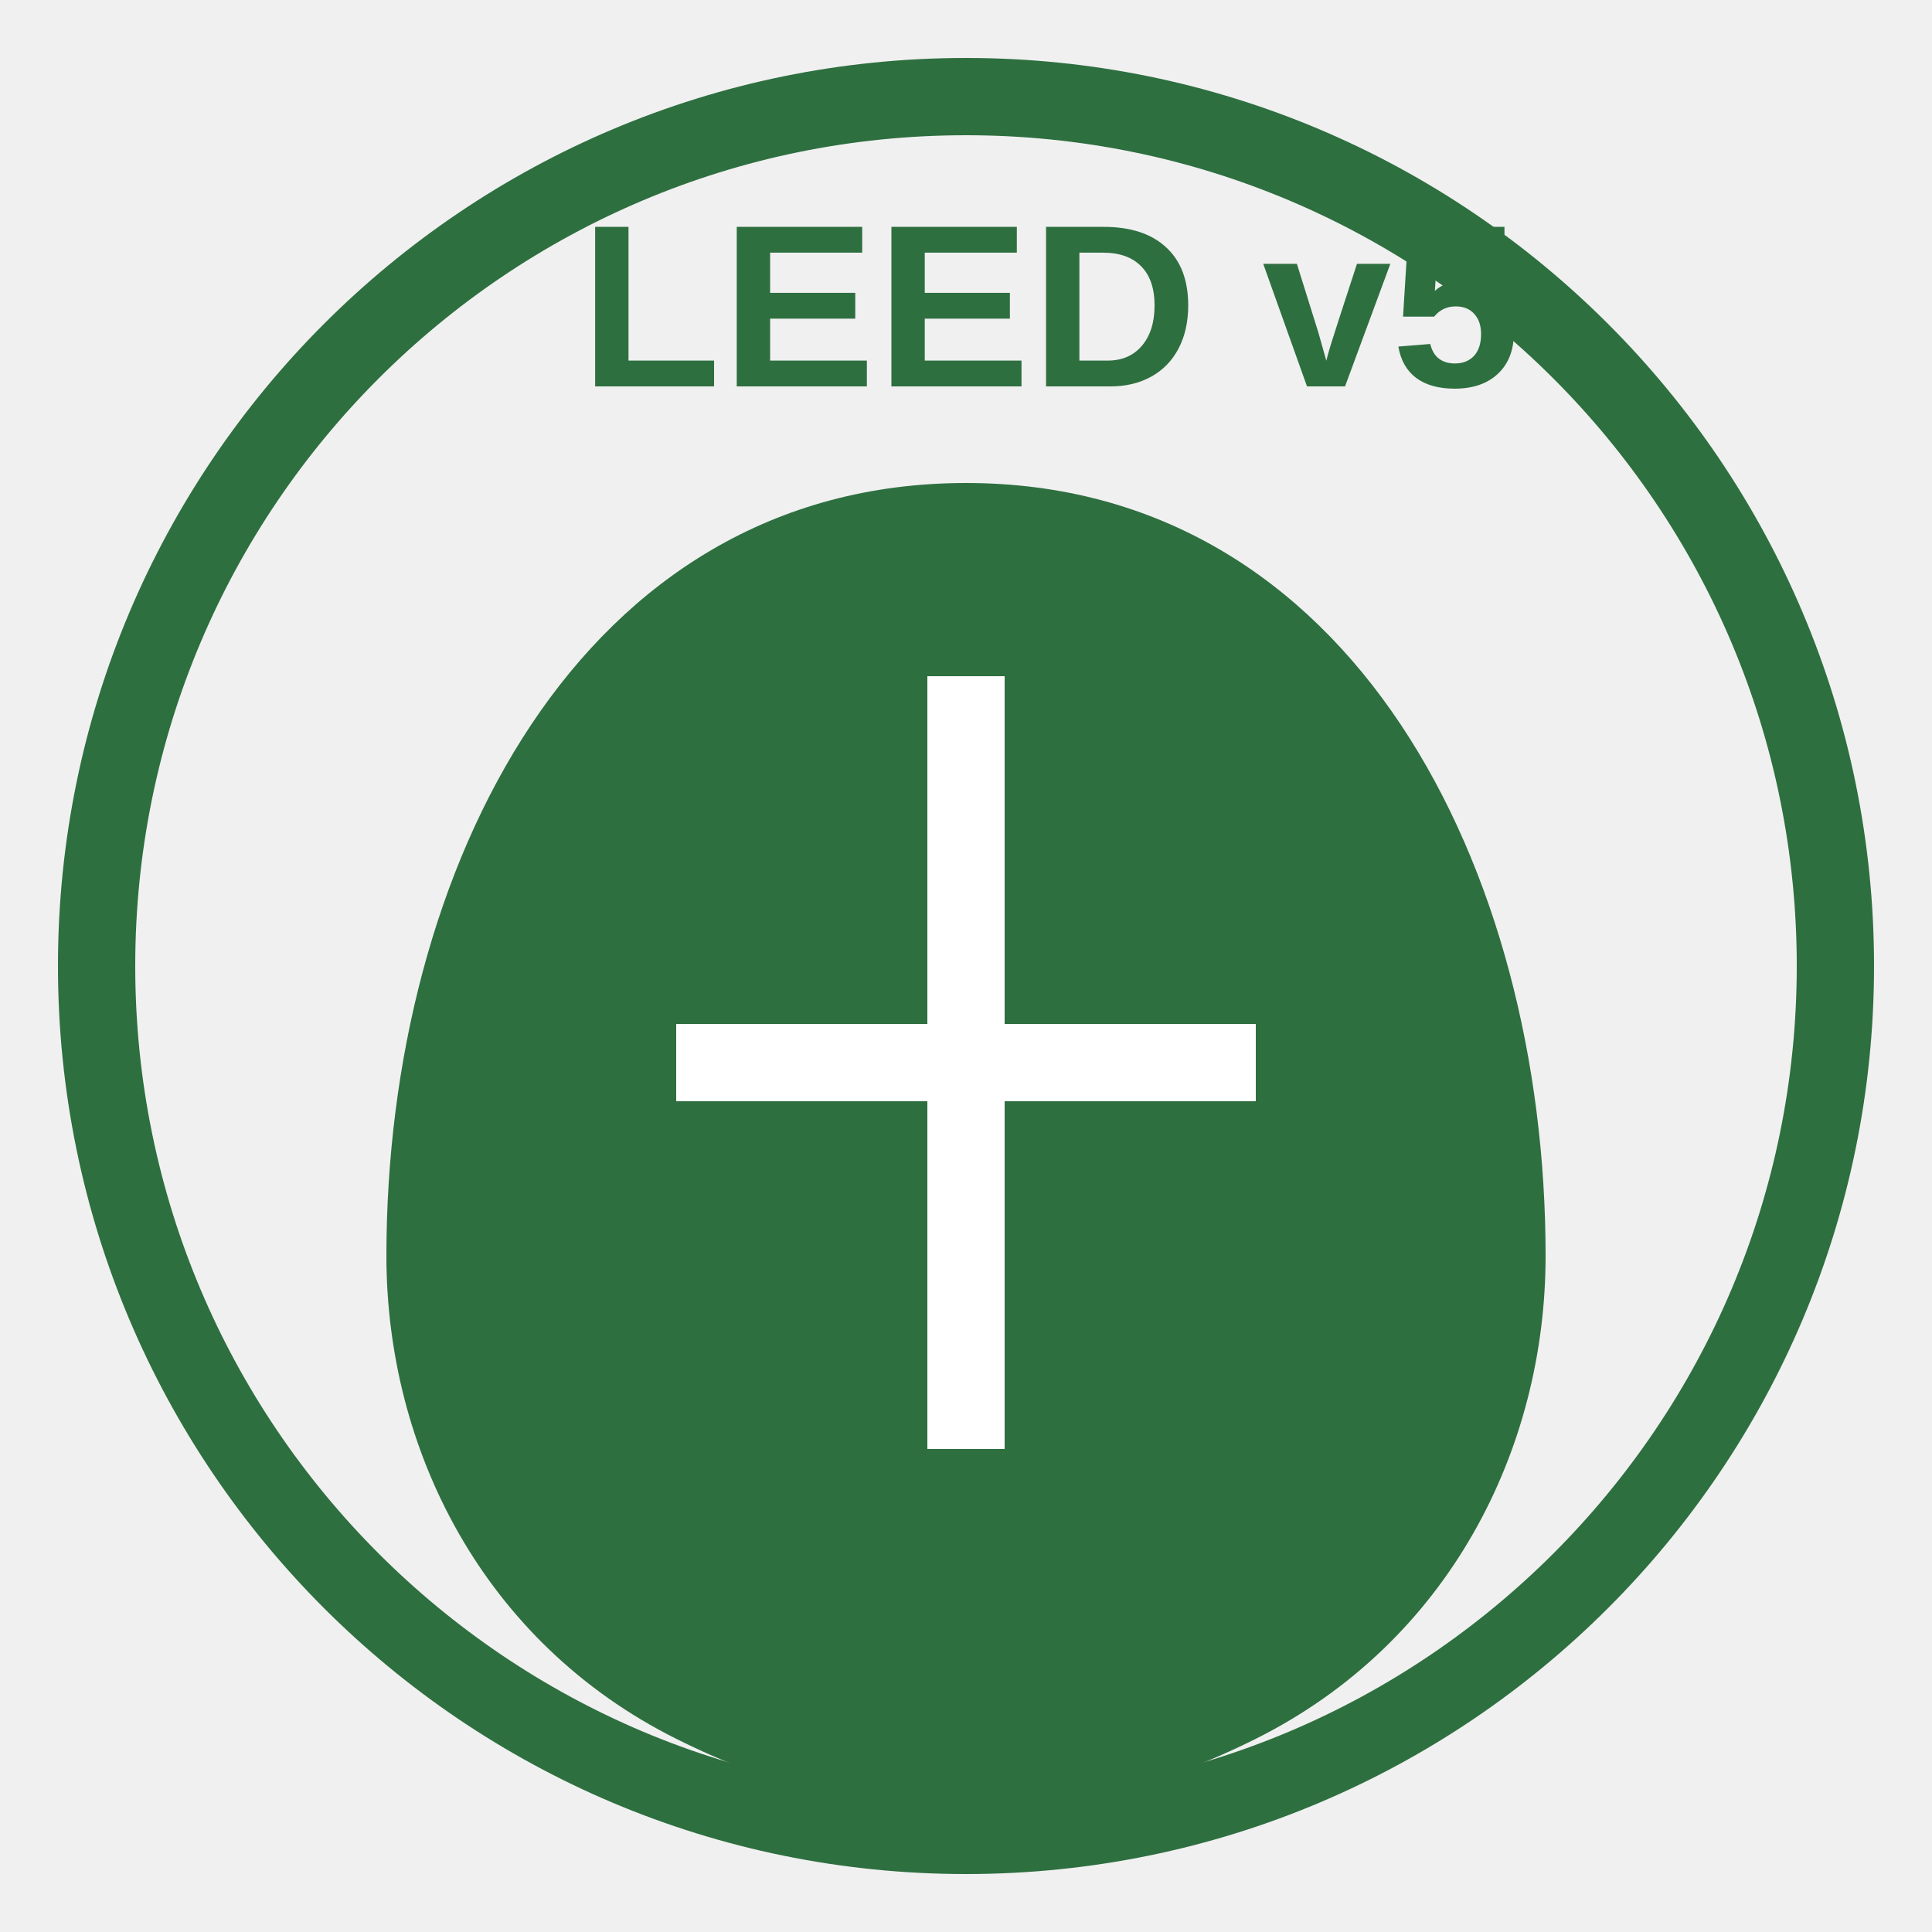
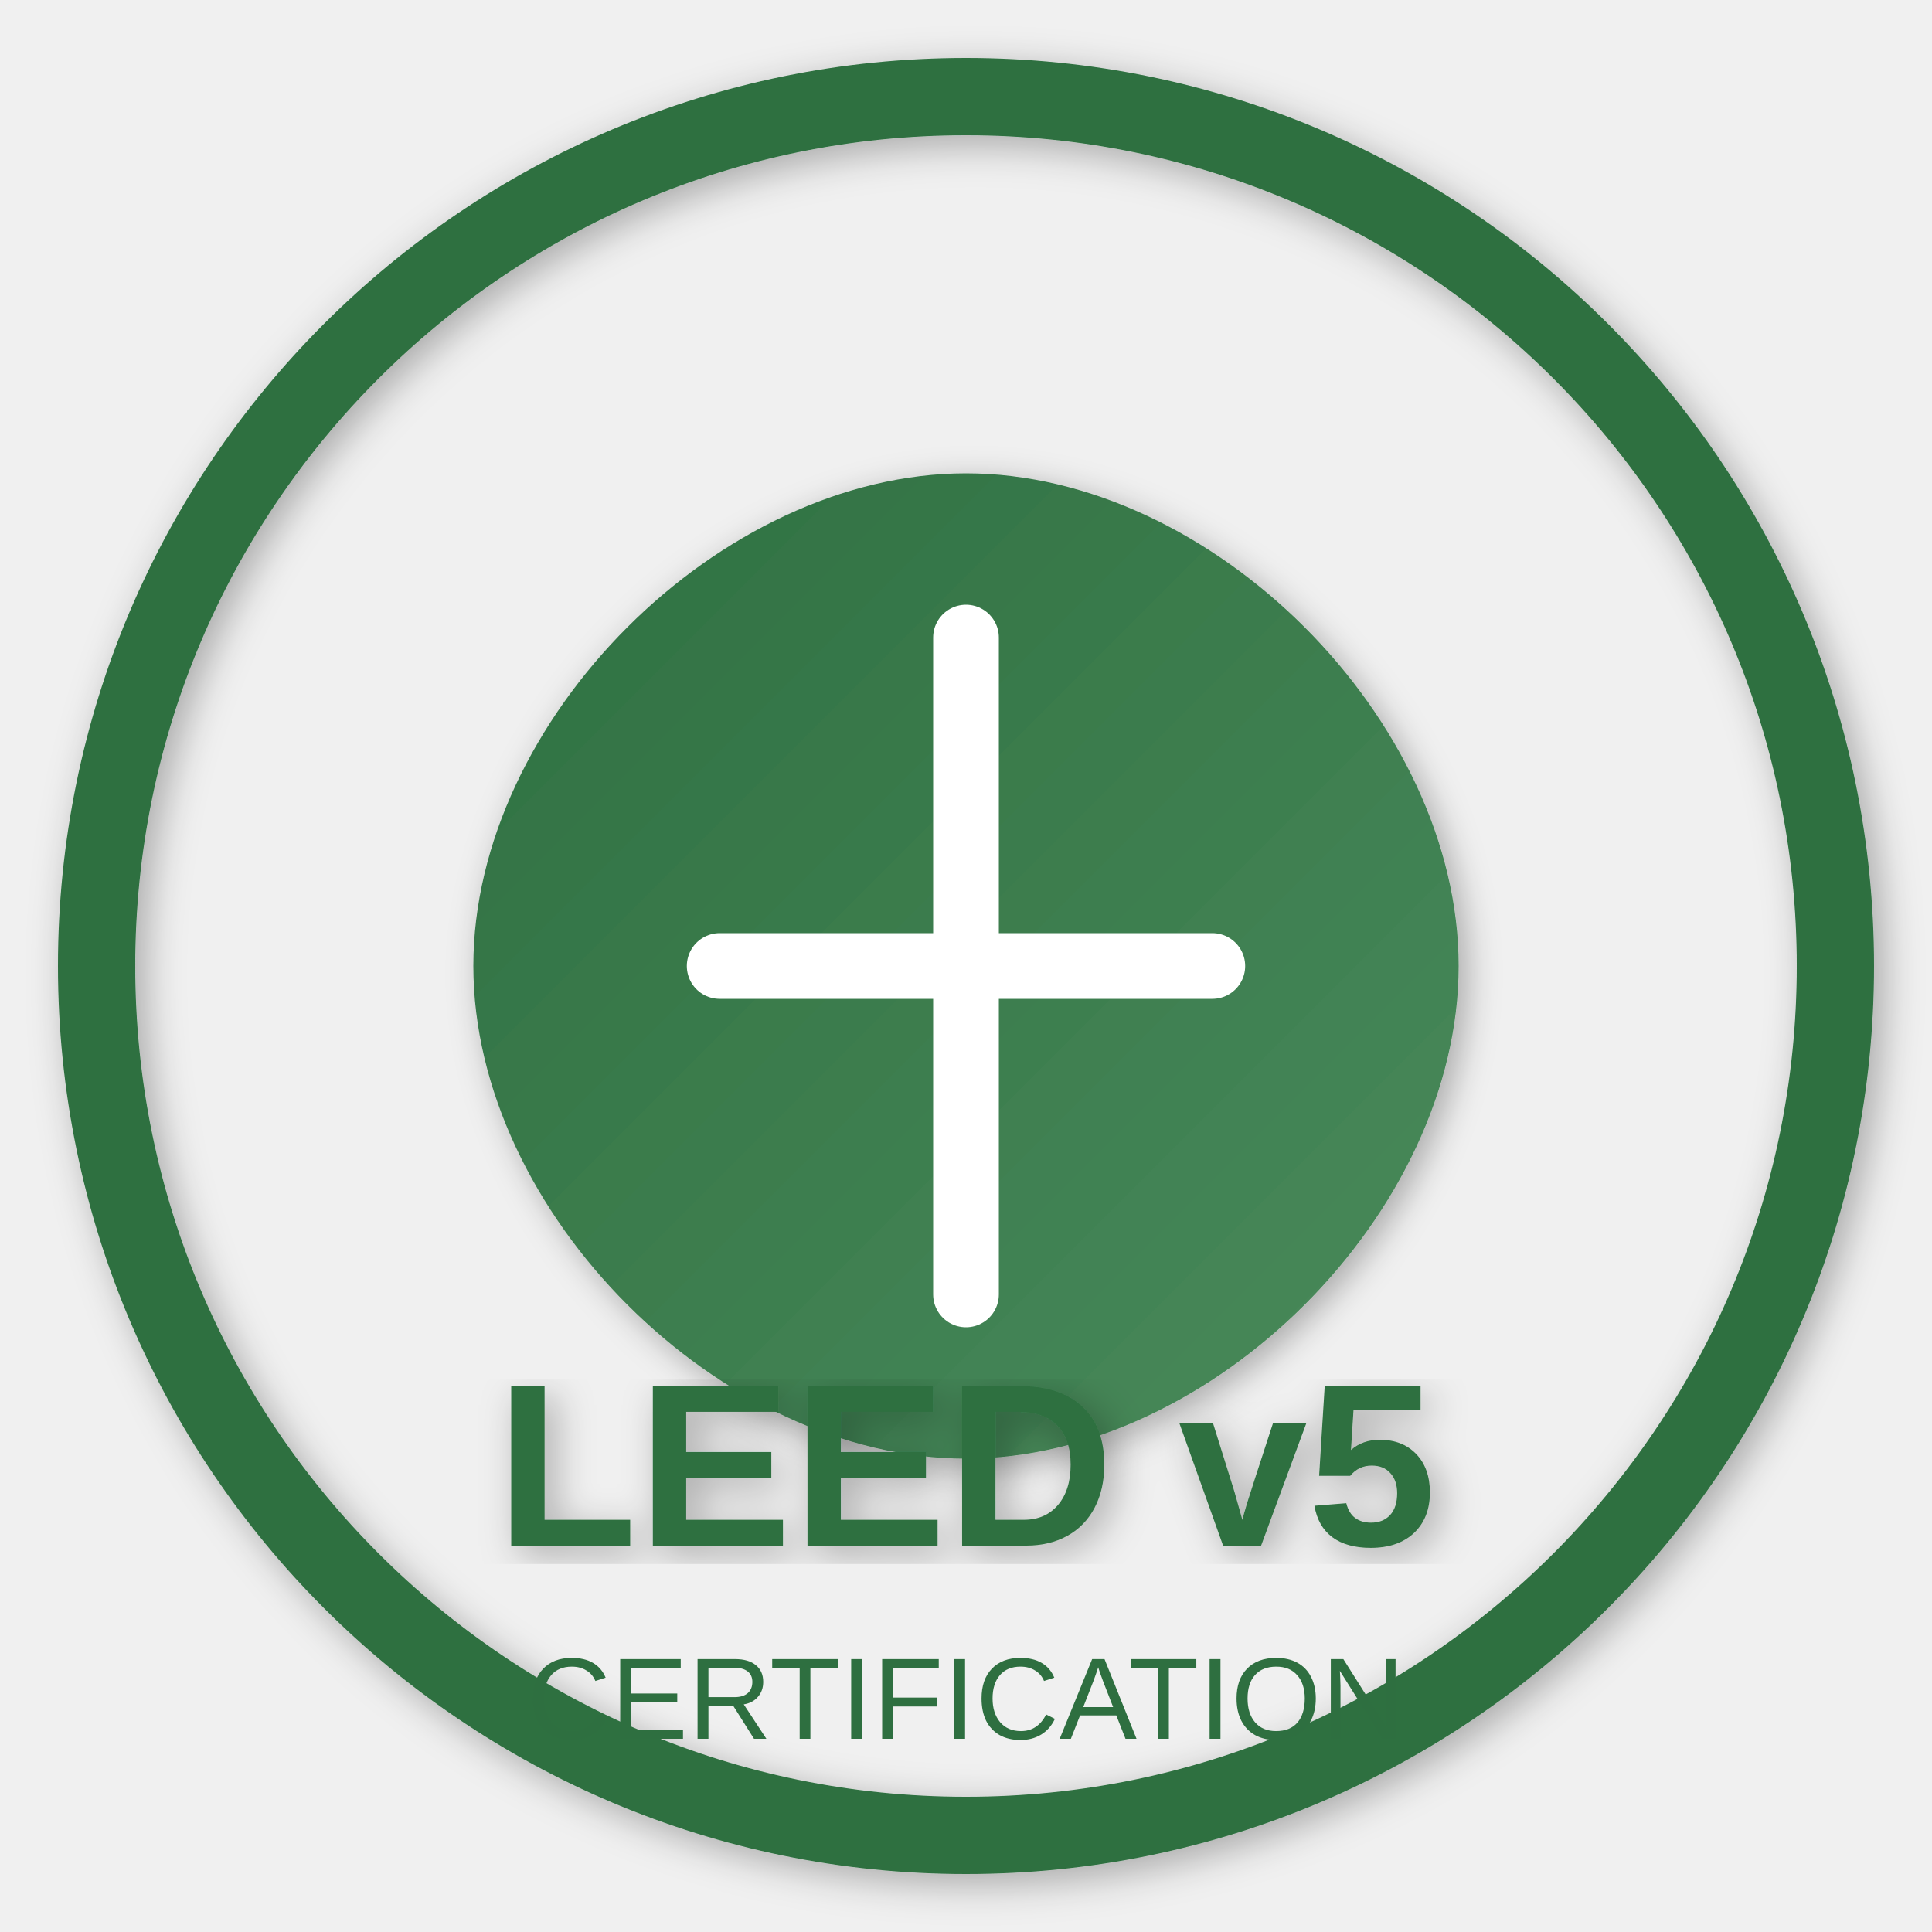
<svg xmlns="http://www.w3.org/2000/svg" width="200" height="200" viewBox="0 0 200 200">
-   <style>
-         .leaf { fill: #2E6F40; }
-         .circle { fill: none; stroke: #2E6F40; stroke-width: 8; }
-         .text { fill: #2E6F40; font-family: Arial, sans-serif; font-weight: bold; }
-     </style>
-   <circle cx="100" cy="100" r="90" class="circle" />
-   <path class="leaf" d="M100 50 C140 50, 160 90, 160 130 C160 150, 150 170, 130 180 C110 190, 90 190, 70 180 C50 170, 40 150, 40 130 C40 90, 60 50, 100 50 Z" />
-   <path class="leaf" d="M100 70 L100 150 M70 110 L130 110" stroke="white" stroke-width="8" />
-   <text x="60" y="40" class="text" font-size="24">LEED v5</text>
+   <defs>
+     <linearGradient id="leafGradient" x1="0%" y1="0%" x2="100%" y2="100%">
+       <stop offset="0%" style="stop-color:#2E6F40" />
+       <stop offset="100%" style="stop-color:#4A8B5C" />
+     </linearGradient>
+     <filter id="dropShadow">
+       <feGaussianBlur in="SourceAlpha" stdDeviation="2" />
+       <feOffset dx="1" dy="1" />
+       <feComponentTransfer>
+         <feFuncA type="linear" slope="0.3" />
+       </feComponentTransfer>
+       <feMerge>
+         <feMergeNode />
+         <feMergeNode in="SourceGraphic" />
+       </feMerge>
+     </filter>
+   </defs>
+   <circle cx="100" cy="100" r="90" style="fill:none; stroke:#2E6F40; stroke-width:8; filter:url(#dropShadow)" />
+   <g transform="translate(100,100) scale(0.85)" filter="url(#dropShadow)">
+     <path d="M0,-60                   C30,-60 60,-30 60,0                   C60,30 30,60 0,60                   C-30,60 -60,30 -60,0                   C-60,-30 -30,-60 0,-60                   Z" fill="url(#leafGradient)" />
+     <path d="M0,-40 L0,40 M-30,0 L30,0" stroke="white" stroke-width="8" stroke-linecap="round" />
+   </g>
+   <text x="100" y="160" style="font-family: Arial, sans-serif; font-weight: bold; font-size: 24px; fill: #2E6F40; text-anchor: middle; filter: url(#dropShadow)">
+         LEED v5
+     </text>
+   <text x="100" y="180" style="font-family: Arial, sans-serif; font-size: 12px; fill: #2E6F40; text-anchor: middle;">
+         CERTIFICATION
+     </text>
</svg>
